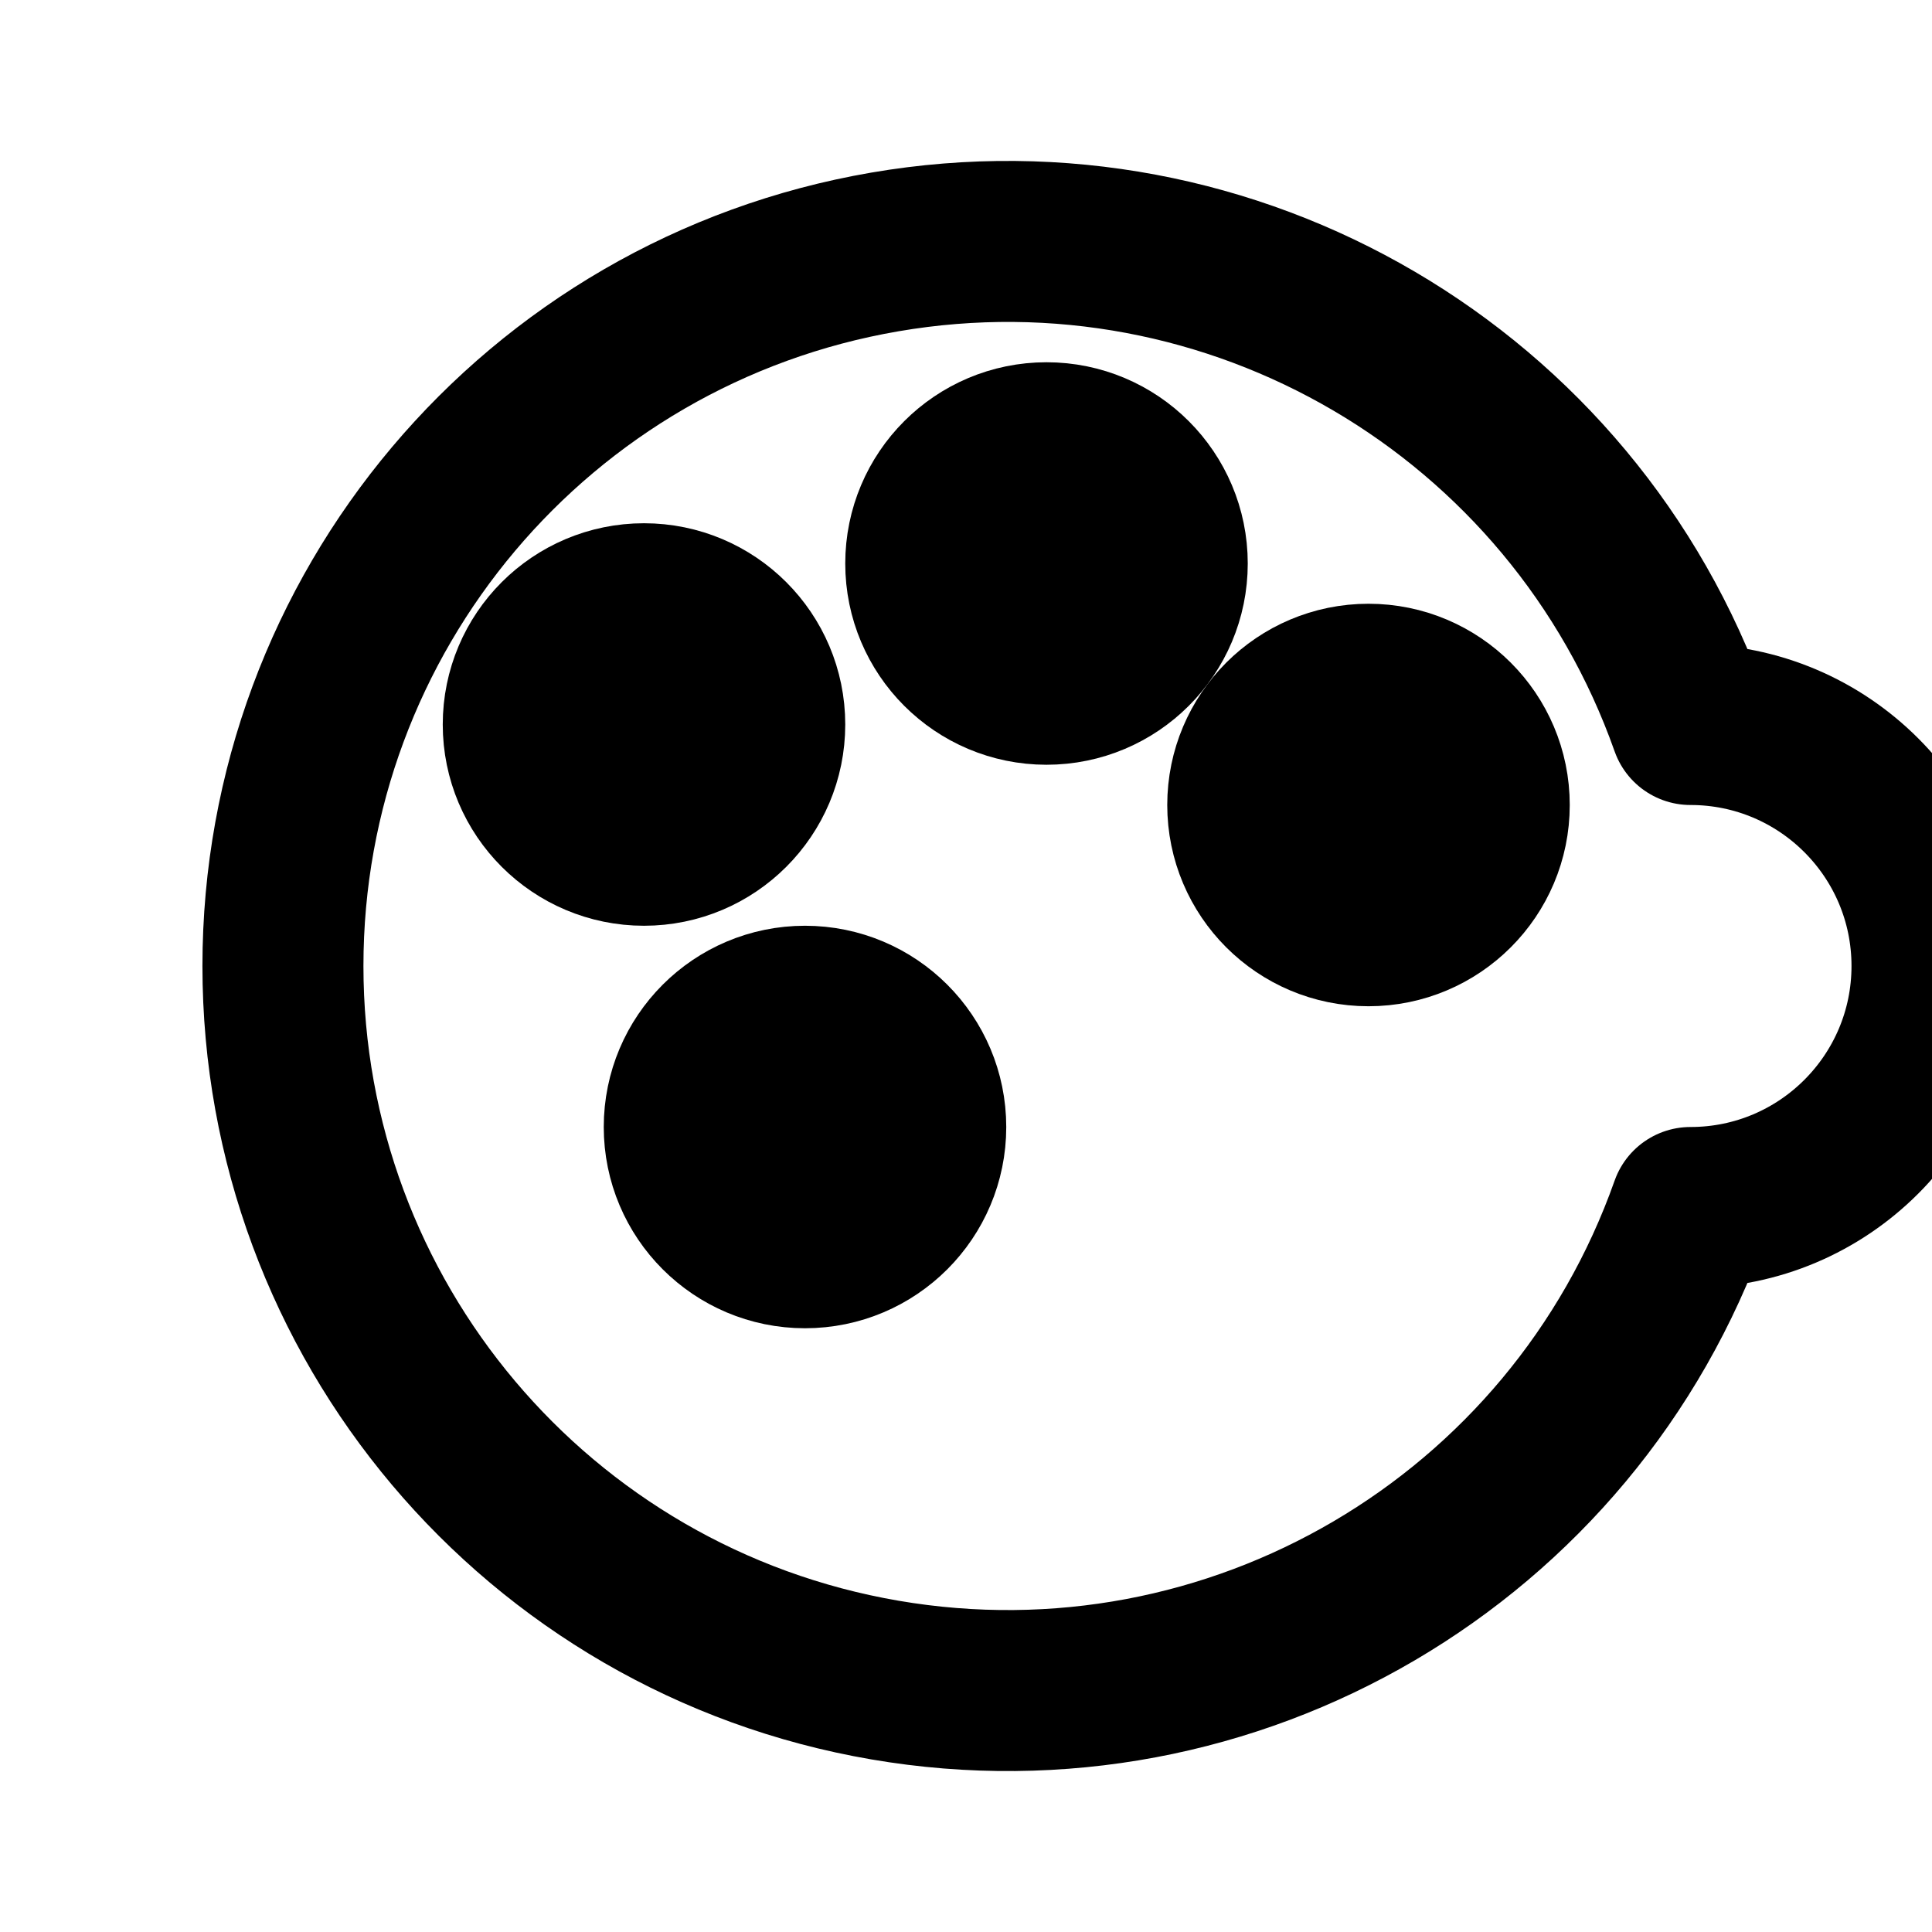
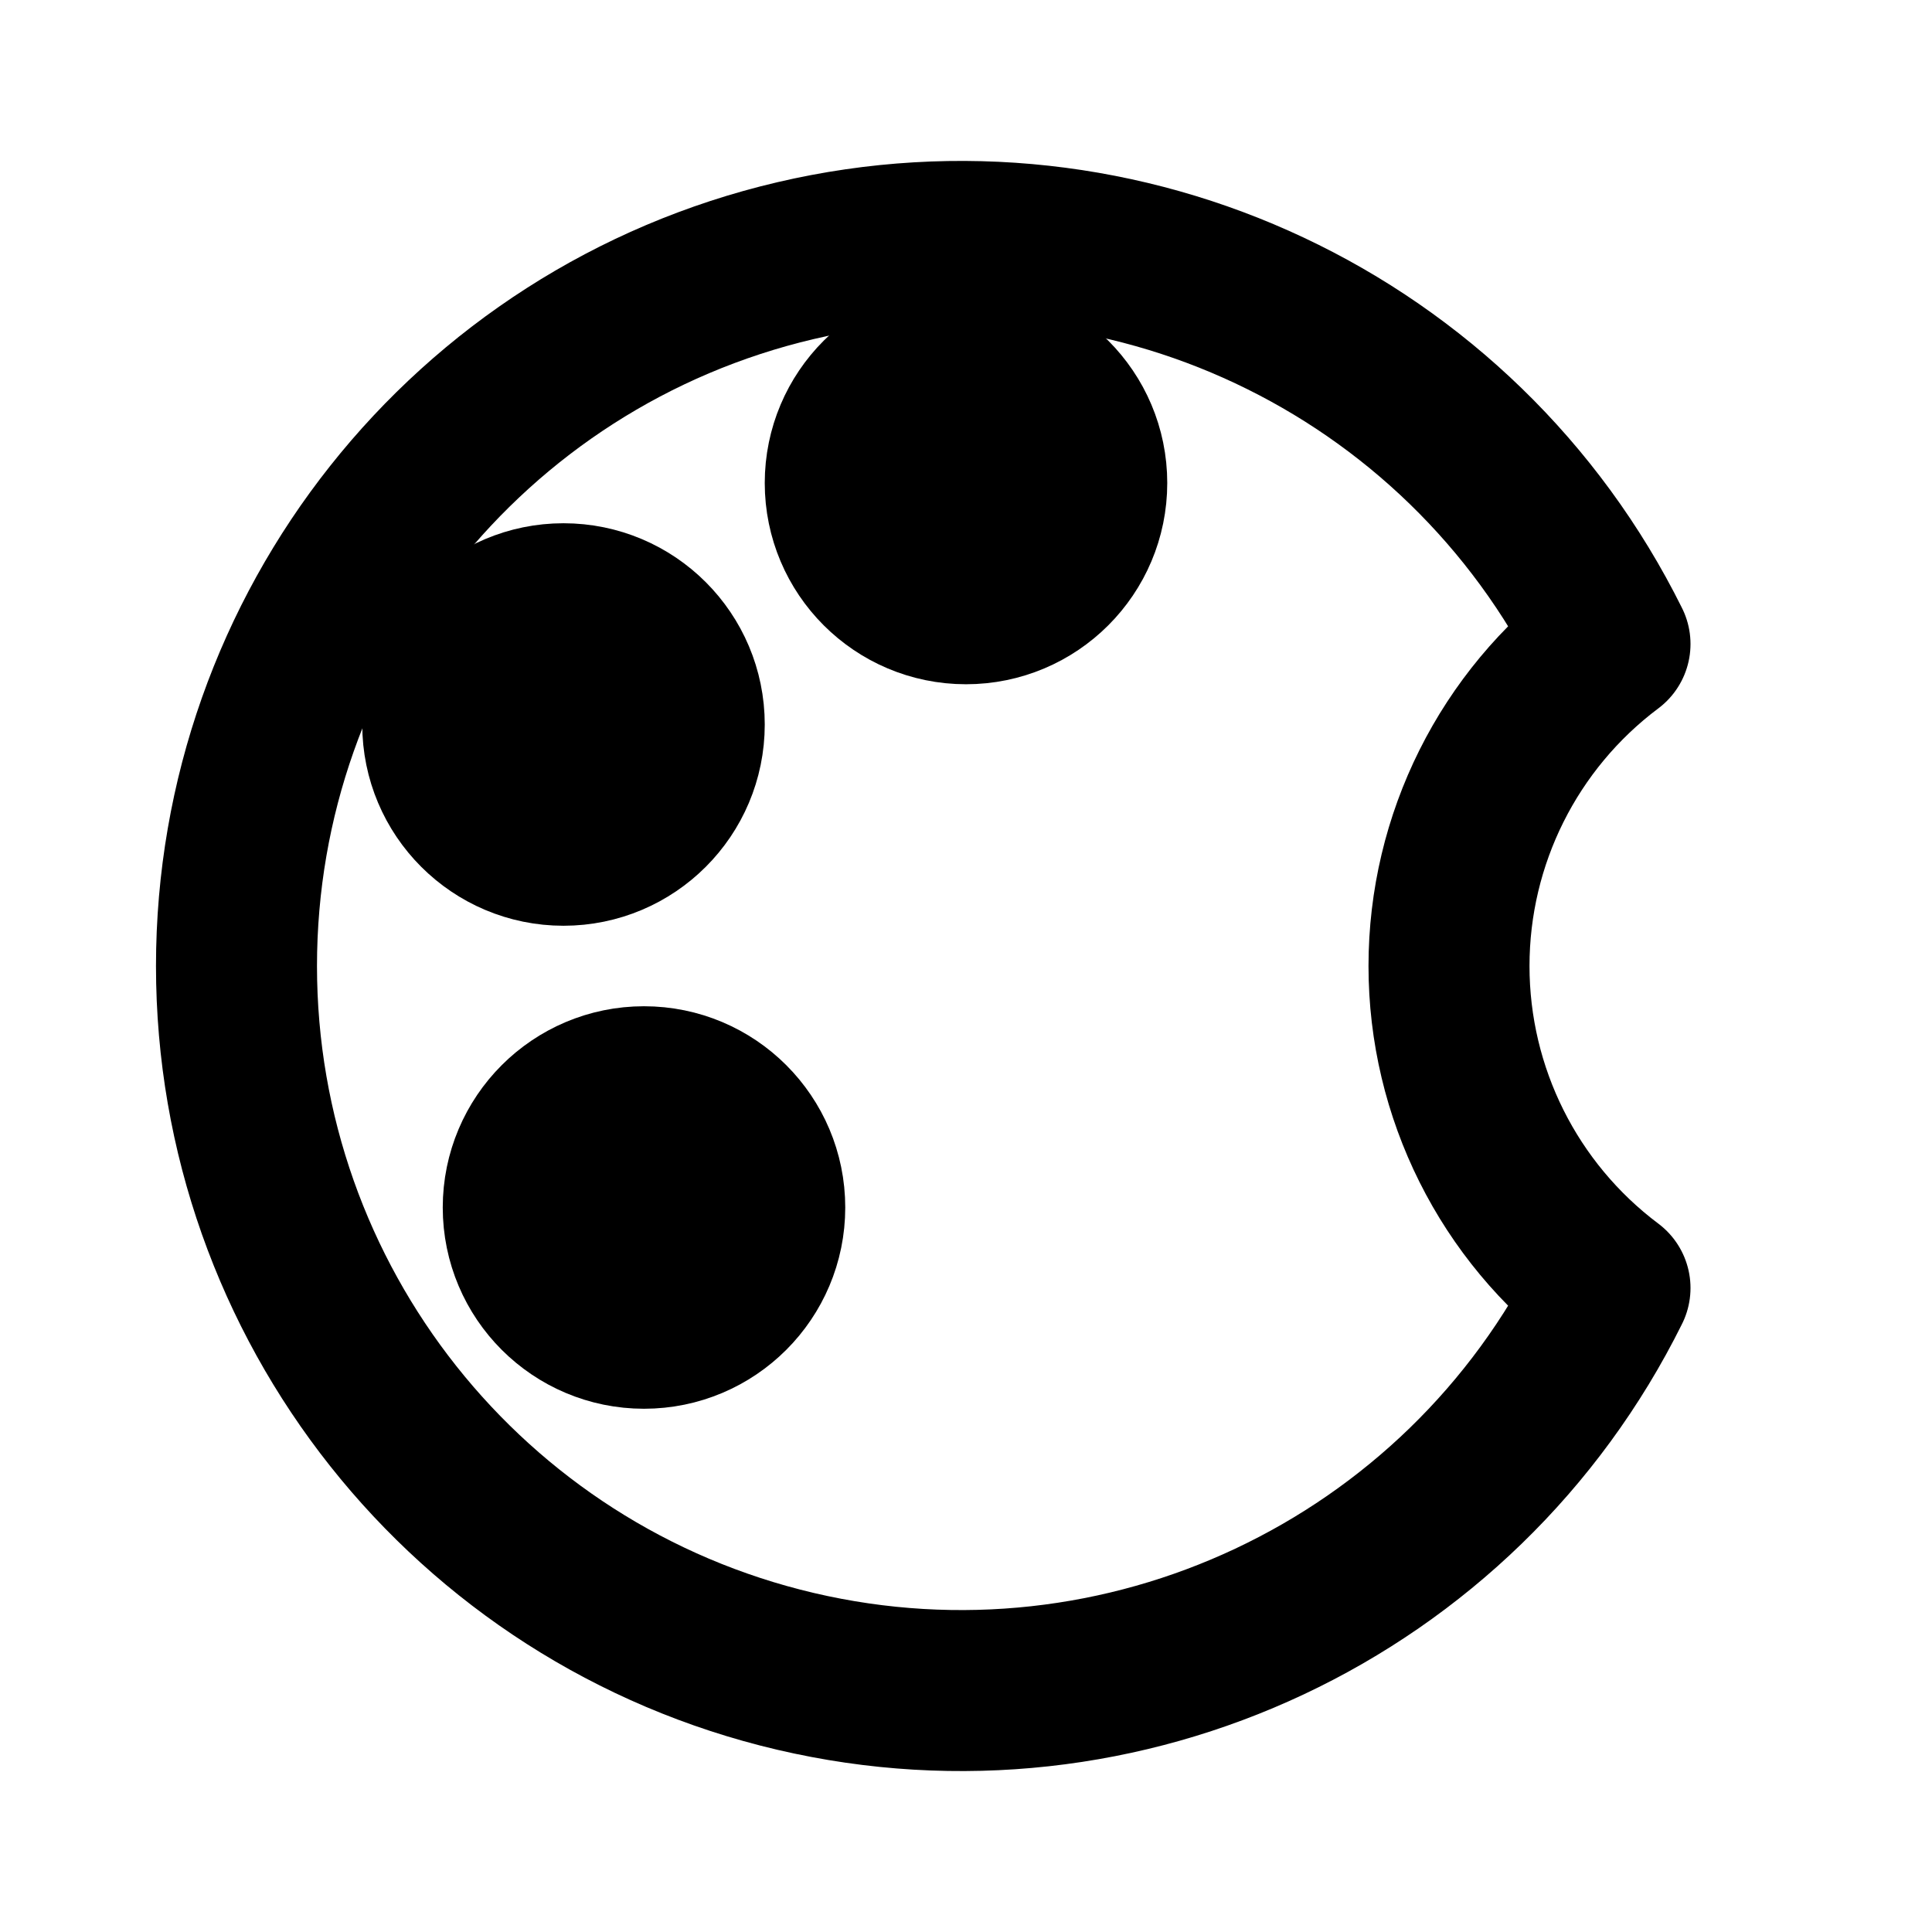
<svg xmlns="http://www.w3.org/2000/svg" viewBox="0 0 24 24">
-   <path d="M21 9 A9 9 0 1 0 21 15 A3 3 0 0 0 21 9 Z" fill="none" stroke="currentColor" stroke-width="2" stroke-linecap="round" stroke-linejoin="round" />
-   <path d="M6.5 9 A1.5 1.5 0 1 0 9.5 9 A1.5 1.5 0 1 0 6.5 9 Z" fill="currentColor" stroke="currentColor" stroke-width="2" stroke-linecap="round" stroke-linejoin="round" />
-   <path d="M11.5 7 A1.5 1.5 0 1 0 14.5 7 A1.5 1.5 0 1 0 11.5 7 Z" fill="currentColor" stroke="currentColor" stroke-width="2" stroke-linecap="round" stroke-linejoin="round" />
-   <path d="M15.5 10 A1.5 1.5 0 1 0 18.5 10 A1.5 1.5 0 1 0 15.5 10 Z" fill="currentColor" stroke="currentColor" stroke-width="2" stroke-linecap="round" stroke-linejoin="round" />
-   <path d="M8.5 14 A1.5 1.5 0 1 0 11.5 14 A1.5 1.5 0 1 0 8.5 14 Z" fill="currentColor" stroke="currentColor" stroke-width="2" stroke-linecap="round" stroke-linejoin="round" />
+   <path d="M20 8 A9 9 0 1 0 20 16 A5 5 0 0 1 20 8 Z" fill="none" stroke="currentColor" stroke-width="2" stroke-linecap="round" stroke-linejoin="round" />
+   <path d="M5.5 9 A1.5 1.5 0 1 0 8.5 9 A1.5 1.5 0 1 0 5.5 9 Z" fill="currentColor" stroke="currentColor" stroke-width="2" stroke-linecap="round" stroke-linejoin="round" />
+   <path d="M10.5 6 A1.5 1.5 0 1 0 13.5 6 A1.5 1.5 0 1 0 10.5 6 Z" fill="currentColor" stroke="currentColor" stroke-width="2" stroke-linecap="round" stroke-linejoin="round" />
+   <path d="M6.5 15 A1.5 1.5 0 1 0 9.5 15 A1.5 1.5 0 1 0 6.5 15 Z" fill="currentColor" stroke="currentColor" stroke-width="2" stroke-linecap="round" stroke-linejoin="round" />
</svg>
